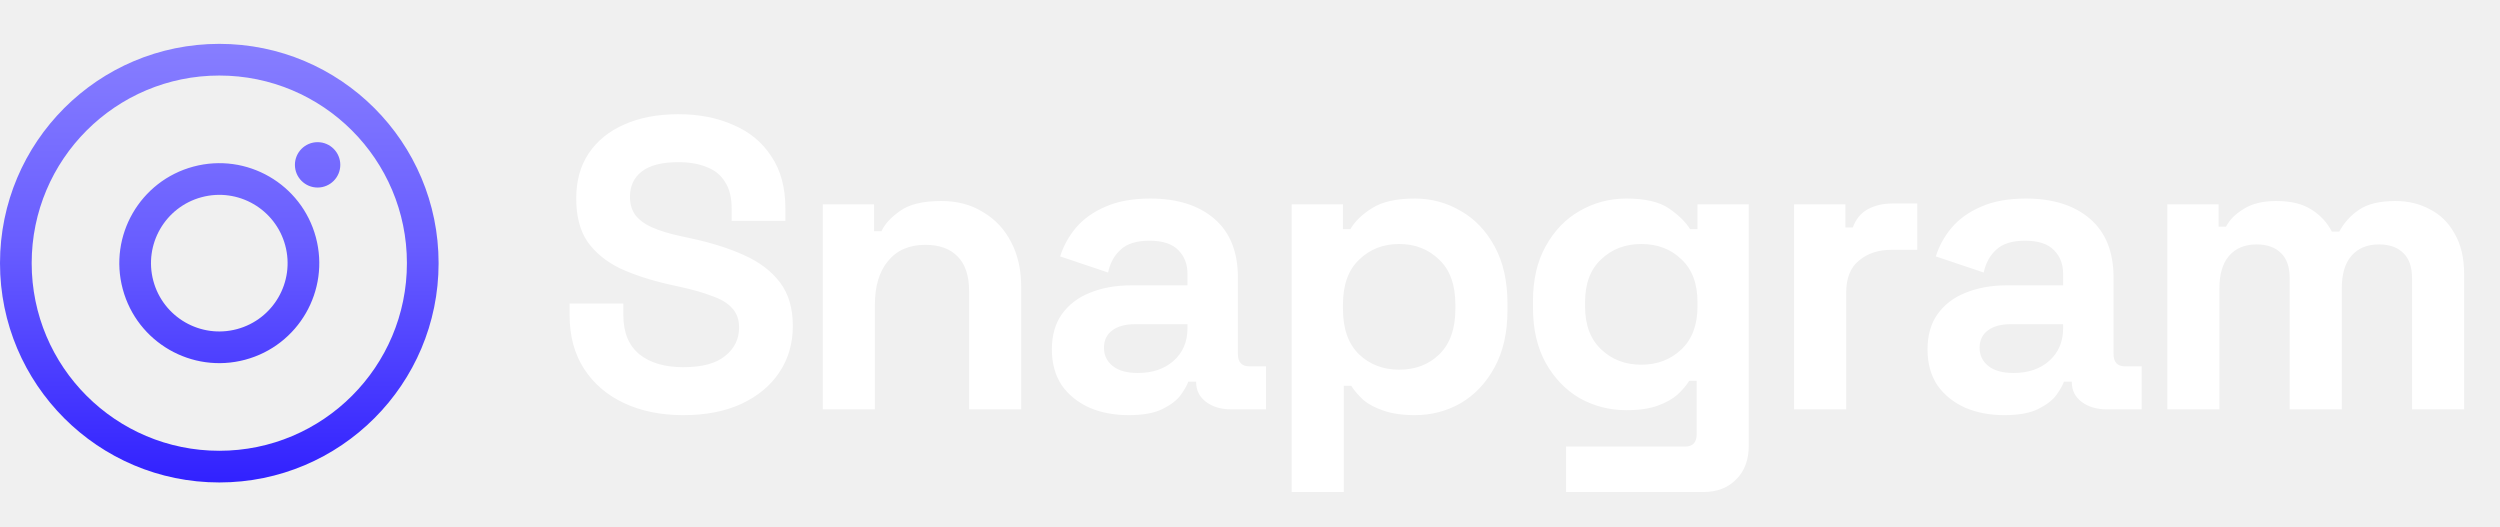
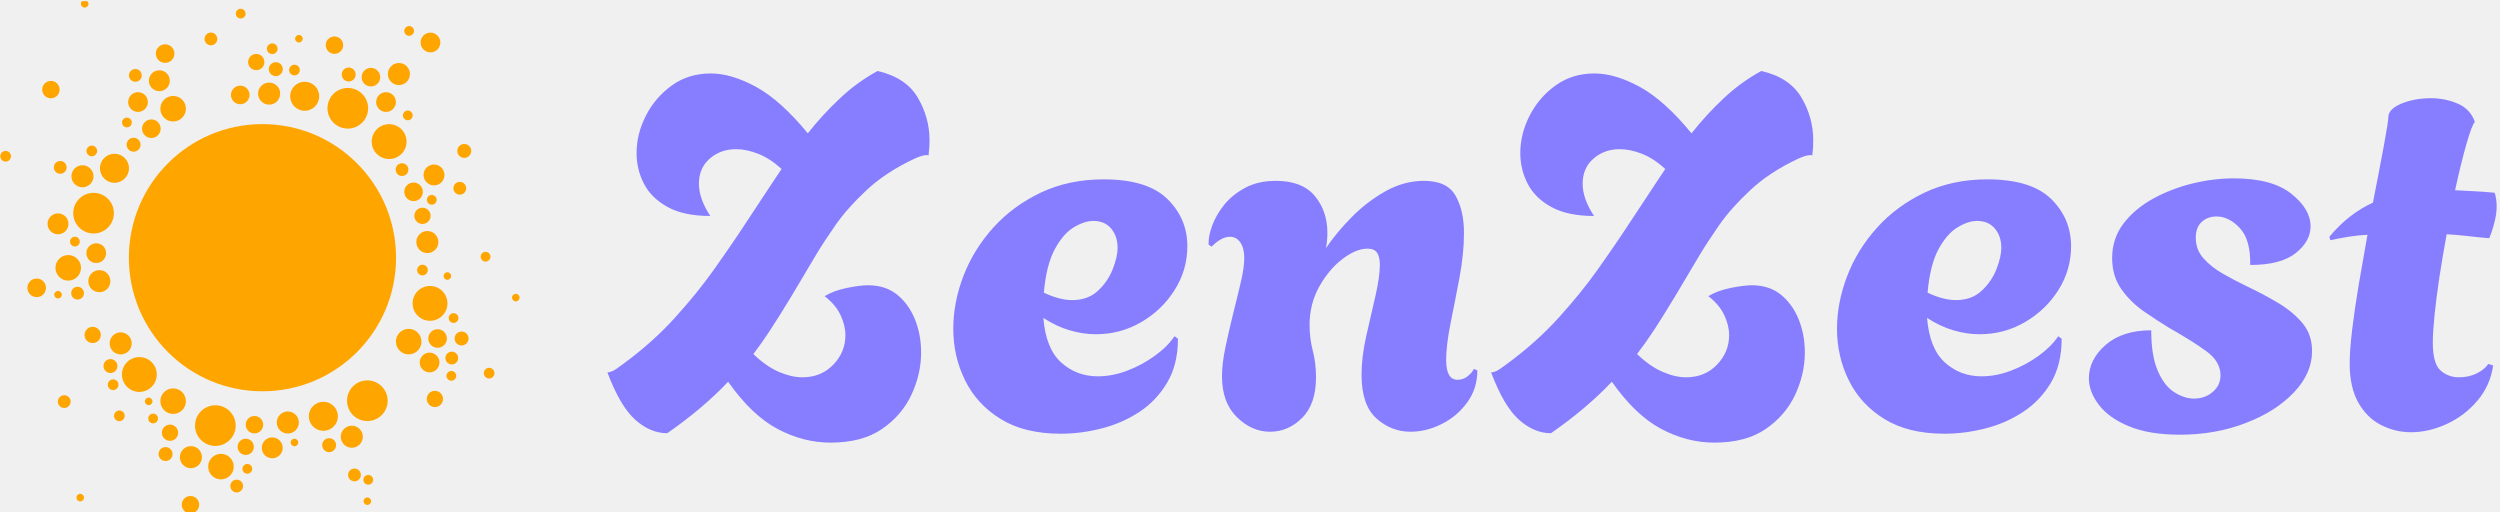
- <svg xmlns="http://www.w3.org/2000/svg" width="171" height="36" viewBox="0 0 171 36" fill="none">
-   <path fill-rule="evenodd" clip-rule="evenodd" d="M27.833 18C27.833 25.088 22.088 30.833 15 30.833C7.912 30.833 2.167 25.088 2.167 18C2.167 10.912 7.912 5.167 15 5.167C22.088 5.167 27.833 10.912 27.833 18ZM30 18C30 26.284 23.284 33 15 33C6.716 33 0 26.284 0 18C0 9.716 6.716 3 15 3C23.284 3 30 9.716 30 18ZM23.276 11.276C23.276 12.133 22.581 12.828 21.724 12.828C20.867 12.828 20.172 12.133 20.172 11.276C20.172 10.419 20.867 9.724 21.724 9.724C22.581 9.724 23.276 10.419 23.276 11.276ZM10.488 19.209C11.156 21.701 13.717 23.18 16.209 22.512C18.701 21.844 20.18 19.283 19.512 16.791C18.844 14.299 16.283 12.82 13.791 13.488C11.299 14.156 9.82 16.717 10.488 19.209ZM8.395 19.77C9.372 23.418 13.122 25.582 16.77 24.605C20.417 23.627 22.582 19.878 21.605 16.23C20.627 12.582 16.878 10.418 13.23 11.395C9.582 12.373 7.418 16.122 8.395 19.77Z" fill="url(#paint0_linear_120_1360)" />
-   <path d="M46.737 28.396C45.21 28.396 43.862 28.122 42.694 27.576C41.525 27.029 40.611 26.247 39.951 25.229C39.291 24.211 38.961 22.986 38.961 21.553V20.762H42.637V21.553C42.637 22.741 43.005 23.636 43.74 24.239C44.475 24.824 45.474 25.116 46.737 25.116C48.019 25.116 48.971 24.861 49.593 24.352C50.234 23.844 50.554 23.193 50.554 22.402C50.554 21.855 50.394 21.412 50.073 21.073C49.772 20.733 49.319 20.46 48.716 20.253C48.132 20.026 47.416 19.819 46.567 19.631L45.917 19.489C44.56 19.188 43.391 18.811 42.411 18.358C41.45 17.887 40.705 17.274 40.177 16.52C39.668 15.766 39.414 14.786 39.414 13.58C39.414 12.373 39.697 11.346 40.262 10.498C40.846 9.631 41.657 8.971 42.694 8.519C43.749 8.047 44.984 7.812 46.398 7.812C47.811 7.812 49.065 8.057 50.158 8.547C51.27 9.018 52.137 9.734 52.76 10.696C53.4 11.638 53.721 12.826 53.721 14.258V15.107H50.045V14.258C50.045 13.504 49.894 12.901 49.593 12.449C49.31 11.978 48.895 11.638 48.349 11.431C47.802 11.205 47.152 11.092 46.398 11.092C45.267 11.092 44.428 11.308 43.881 11.742C43.353 12.157 43.09 12.732 43.09 13.467C43.09 13.957 43.212 14.371 43.457 14.711C43.721 15.05 44.107 15.333 44.616 15.559C45.125 15.785 45.776 15.983 46.567 16.153L47.218 16.294C48.631 16.596 49.857 16.982 50.893 17.453C51.949 17.925 52.769 18.547 53.353 19.32C53.938 20.093 54.23 21.082 54.23 22.288C54.23 23.495 53.919 24.56 53.297 25.483C52.694 26.388 51.826 27.105 50.695 27.632C49.583 28.141 48.264 28.396 46.737 28.396ZM56.278 28V13.976H59.784V15.813H60.293C60.519 15.323 60.944 14.862 61.566 14.428C62.188 13.976 63.13 13.749 64.393 13.749C65.486 13.749 66.438 14.004 67.249 14.513C68.078 15.003 68.719 15.691 69.171 16.577C69.624 17.444 69.85 18.462 69.85 19.631V28H66.287V19.913C66.287 18.858 66.024 18.066 65.496 17.538C64.987 17.011 64.252 16.747 63.29 16.747C62.197 16.747 61.349 17.114 60.746 17.849C60.142 18.566 59.841 19.574 59.841 20.875V28H56.278ZM77.208 28.396C76.209 28.396 75.313 28.226 74.521 27.887C73.73 27.529 73.098 27.02 72.627 26.36C72.175 25.681 71.948 24.861 71.948 23.9C71.948 22.939 72.175 22.138 72.627 21.497C73.098 20.837 73.739 20.347 74.55 20.026C75.379 19.687 76.322 19.517 77.377 19.517H81.223V18.726C81.223 18.066 81.015 17.529 80.601 17.114C80.186 16.681 79.526 16.464 78.621 16.464C77.735 16.464 77.076 16.671 76.642 17.086C76.209 17.482 75.926 18 75.794 18.641L72.514 17.538C72.74 16.822 73.098 16.172 73.588 15.587C74.097 14.984 74.766 14.503 75.596 14.145C76.444 13.768 77.472 13.58 78.678 13.58C80.525 13.58 81.986 14.042 83.061 14.965C84.135 15.889 84.672 17.227 84.672 18.98V24.211C84.672 24.777 84.936 25.059 85.464 25.059H86.595V28H84.22C83.522 28 82.947 27.83 82.495 27.491C82.043 27.152 81.816 26.699 81.816 26.134V26.106H81.279C81.204 26.332 81.034 26.633 80.77 27.01C80.506 27.369 80.092 27.689 79.526 27.972C78.961 28.255 78.188 28.396 77.208 28.396ZM77.83 25.512C78.829 25.512 79.639 25.238 80.261 24.692C80.902 24.126 81.223 23.382 81.223 22.458V22.175H77.632C76.972 22.175 76.454 22.317 76.077 22.599C75.7 22.882 75.511 23.278 75.511 23.787C75.511 24.296 75.709 24.711 76.105 25.031C76.501 25.352 77.076 25.512 77.83 25.512ZM88.351 33.655V13.976H91.858V15.672H92.366C92.687 15.126 93.186 14.645 93.865 14.23C94.544 13.797 95.514 13.58 96.777 13.58C97.908 13.58 98.954 13.863 99.916 14.428C100.877 14.975 101.65 15.785 102.234 16.86C102.819 17.934 103.111 19.235 103.111 20.762V21.214C103.111 22.741 102.819 24.041 102.234 25.116C101.65 26.19 100.877 27.01 99.916 27.576C98.954 28.122 97.908 28.396 96.777 28.396C95.929 28.396 95.213 28.292 94.628 28.085C94.063 27.896 93.601 27.651 93.243 27.35C92.904 27.029 92.63 26.709 92.423 26.388H91.914V33.655H88.351ZM95.703 25.286C96.815 25.286 97.729 24.937 98.445 24.239C99.181 23.523 99.548 22.486 99.548 21.129V20.846C99.548 19.489 99.181 18.462 98.445 17.765C97.71 17.048 96.796 16.69 95.703 16.69C94.61 16.69 93.695 17.048 92.96 17.765C92.225 18.462 91.858 19.489 91.858 20.846V21.129C91.858 22.486 92.225 23.523 92.96 24.239C93.695 24.937 94.61 25.286 95.703 25.286ZM104.855 21.044V20.592C104.855 19.122 105.148 17.868 105.732 16.831C106.316 15.776 107.089 14.975 108.05 14.428C109.031 13.863 110.096 13.58 111.245 13.58C112.527 13.58 113.498 13.806 114.158 14.258C114.818 14.711 115.298 15.182 115.6 15.672H116.109V13.976H119.615V30.488C119.615 31.45 119.332 32.213 118.767 32.779C118.201 33.363 117.447 33.655 116.505 33.655H107.117V30.545H115.26C115.788 30.545 116.052 30.262 116.052 29.697V26.049H115.543C115.355 26.351 115.091 26.662 114.752 26.982C114.412 27.284 113.96 27.538 113.394 27.745C112.829 27.953 112.113 28.056 111.245 28.056C110.096 28.056 109.031 27.783 108.05 27.237C107.089 26.671 106.316 25.87 105.732 24.833C105.148 23.778 104.855 22.515 104.855 21.044ZM112.263 24.946C113.357 24.946 114.271 24.598 115.006 23.9C115.741 23.203 116.109 22.223 116.109 20.96V20.677C116.109 19.395 115.741 18.415 115.006 17.736C114.29 17.039 113.376 16.69 112.263 16.69C111.17 16.69 110.256 17.039 109.521 17.736C108.786 18.415 108.418 19.395 108.418 20.677V20.96C108.418 22.223 108.786 23.203 109.521 23.9C110.256 24.598 111.17 24.946 112.263 24.946ZM122.716 28V13.976H126.223V15.559H126.731C126.939 14.993 127.278 14.579 127.749 14.315C128.239 14.051 128.805 13.919 129.446 13.919H131.142V17.086H129.389C128.485 17.086 127.74 17.331 127.156 17.821C126.571 18.292 126.279 19.027 126.279 20.026V28H122.716ZM137.102 28.396C136.103 28.396 135.207 28.226 134.416 27.887C133.624 27.529 132.992 27.02 132.521 26.36C132.069 25.681 131.843 24.861 131.843 23.9C131.843 22.939 132.069 22.138 132.521 21.497C132.992 20.837 133.633 20.347 134.444 20.026C135.273 19.687 136.216 19.517 137.271 19.517H141.117V18.726C141.117 18.066 140.909 17.529 140.495 17.114C140.08 16.681 139.42 16.464 138.515 16.464C137.63 16.464 136.97 16.671 136.536 17.086C136.103 17.482 135.82 18 135.688 18.641L132.408 17.538C132.634 16.822 132.992 16.172 133.483 15.587C133.992 14.984 134.661 14.503 135.49 14.145C136.338 13.768 137.366 13.58 138.572 13.58C140.419 13.58 141.88 14.042 142.955 14.965C144.029 15.889 144.566 17.227 144.566 18.98V24.211C144.566 24.777 144.83 25.059 145.358 25.059H146.489V28H144.114C143.416 28 142.842 27.83 142.389 27.491C141.937 27.152 141.711 26.699 141.711 26.134V26.106H141.173C141.098 26.332 140.928 26.633 140.664 27.01C140.4 27.369 139.986 27.689 139.42 27.972C138.855 28.255 138.082 28.396 137.102 28.396ZM137.724 25.512C138.723 25.512 139.533 25.238 140.155 24.692C140.796 24.126 141.117 23.382 141.117 22.458V22.175H137.526C136.866 22.175 136.348 22.317 135.971 22.599C135.594 22.882 135.405 23.278 135.405 23.787C135.405 24.296 135.603 24.711 135.999 25.031C136.395 25.352 136.97 25.512 137.724 25.512ZM148.246 28V13.976H151.752V15.502H152.261C152.506 15.031 152.911 14.626 153.476 14.287C154.042 13.928 154.787 13.749 155.71 13.749C156.709 13.749 157.51 13.947 158.114 14.343C158.717 14.72 159.179 15.22 159.499 15.842H160.008C160.328 15.239 160.781 14.739 161.365 14.343C161.949 13.947 162.779 13.749 163.853 13.749C164.72 13.749 165.503 13.938 166.2 14.315C166.916 14.673 167.482 15.229 167.897 15.983C168.33 16.718 168.547 17.651 168.547 18.782V28H164.984V19.037C164.984 18.264 164.786 17.689 164.391 17.312C163.995 16.916 163.439 16.718 162.722 16.718C161.912 16.718 161.28 16.982 160.828 17.51C160.394 18.019 160.178 18.754 160.178 19.715V28H156.615V19.037C156.615 18.264 156.417 17.689 156.021 17.312C155.625 16.916 155.069 16.718 154.353 16.718C153.542 16.718 152.911 16.982 152.459 17.51C152.025 18.019 151.808 18.754 151.808 19.715V28H148.246Z" fill="white" />
-   <defs>
-     <linearGradient id="paint0_linear_120_1360" x1="15" y1="3" x2="15" y2="33" gradientUnits="userSpaceOnUse">
-       <stop stop-color="#877EFF" />
-       <stop offset="0.461" stop-color="#685DFF" />
-       <stop offset="1" stop-color="#3121FF" />
-     </linearGradient>
-   </defs>
+ <svg xmlns="http://www.w3.org/2000/svg" version="1.1" width="2000" height="409" viewBox="0 0 2000 409">
+   <g transform="matrix(1,0,0,1,-1.207473,0.9429686)">
+     <svg viewBox="0 0 396 81" data-background-color="#ffffff" preserveAspectRatio="xMidYMid meet" height="409" width="2000">
+       <g id="tight-bounds" transform="matrix(1,0,0,1,0.2409203,-0.1867493)">
+         <svg viewBox="0 0 395.52 81.373" height="81.373" width="395.52">
+           <g>
+             <svg viewBox="0 0 522.596 107.518" height="81.373" width="395.52">
+               <g transform="matrix(1,0,0,1,127.0759,14.85956)">
+                 <svg viewBox="0 0 395.52 77.799" height="77.799" width="395.52">
+                   <g id="textblocktransform">
+                     <svg viewBox="0 0 395.52 77.799" height="77.799" width="395.52" id="textblock">
+                       <g>
+                         <svg viewBox="0 0 395.52 77.799" height="77.799" width="395.52">
+                           <g transform="matrix(1,0,0,1,0,0)">
+                             <svg width="395.52" viewBox="0.25 -36.3 190.89 37.55" height="77.799" data-palette-color="#877eff">
+                               <path d="M22.8 1.25L22.8 1.25Q20.05 1.25 17.45-0.13 14.85-1.5 12.45-4.9L12.45-4.9Q9.9-2.2 6.3 0.3L6.3 0.3Q4.6 0.3 3.08-1.05 1.55-2.4 0.25-5.85L0.25-5.85Q0.5-5.85 0.78-5.98 1.05-6.1 1.85-6.7L1.85-6.7Q4.85-8.9 7.13-11.43 9.4-13.95 10.98-16.18 12.55-18.4 13.45-19.75L13.45-19.75Q14.85-21.85 15.65-23.08 16.45-24.3 16.95-25.05 17.45-25.8 17.85-26.4L17.85-26.4Q16.7-27.45 15.5-27.93 14.3-28.4 13.25-28.4L13.25-28.4Q11.7-28.4 10.6-27.45 9.5-26.5 9.5-24.9L9.5-24.9Q9.5-23.4 10.65-21.65L10.65-21.65Q8-21.65 6.35-22.55 4.7-23.45 3.95-24.9 3.2-26.35 3.2-28L3.2-28Q3.2-29.95 4.15-31.8 5.1-33.65 6.78-34.85 8.45-36.05 10.7-36.05L10.7-36.05Q12.8-36.05 15.3-34.68 17.8-33.3 20.5-30L20.5-30Q22-31.9 23.73-33.52 25.45-35.15 27.55-36.3L27.55-36.3Q30.4-35.65 31.6-33.63 32.8-31.6 32.8-29.3L32.8-29.3Q32.8-28.9 32.77-28.53 32.75-28.15 32.7-27.75L32.7-27.75Q32.65-27.8 32.58-27.8 32.5-27.8 32.5-27.8L32.5-27.8Q32.05-27.8 31.2-27.4L31.2-27.4Q28.35-26.05 26.43-24.25 24.5-22.45 23.3-20.73 22.1-19 21.35-17.75L21.35-17.75Q19.85-15.2 18.78-13.43 17.7-11.65 16.82-10.3 15.95-8.95 15-7.7L15-7.7Q16.3-6.45 17.57-5.9 18.85-5.35 19.95-5.35L19.95-5.35Q21.85-5.35 23.08-6.63 24.3-7.9 24.3-9.6L24.3-9.6Q24.3-10.6 23.8-11.65 23.3-12.7 22.2-13.55L22.2-13.55Q23.1-14.1 24.45-14.38 25.8-14.65 26.6-14.65L26.6-14.65Q28.35-14.65 29.53-13.7 30.7-12.75 31.33-11.2 31.95-9.65 31.95-7.85L31.95-7.85Q31.95-5.7 30.98-3.6 30-1.5 28-0.13 26 1.25 22.8 1.25ZM46.05 0.35L46.05 0.35Q42.4 0.35 40-1.13 37.6-2.6 36.4-5.03 35.2-7.45 35.2-10.25L35.2-10.25Q35.2-12.9 36.22-15.58 37.25-18.25 39.22-20.45 41.2-22.65 44.02-24 46.85-25.35 50.4-25.35L50.4-25.35Q54.8-25.35 56.82-23.38 58.85-21.4 58.85-18.6L58.85-18.6Q58.85-16.2 57.57-14.18 56.3-12.15 54.2-10.93 52.1-9.7 49.6-9.7L49.6-9.7Q48.3-9.7 46.95-10.1 45.6-10.5 44.3-11.35L44.3-11.35Q44.55-8.25 46.1-6.85 47.65-5.45 49.8-5.45L49.8-5.45Q51.3-5.45 52.8-6.03 54.3-6.6 55.57-7.53 56.85-8.45 57.55-9.5L57.55-9.5 57.9-9.25Q57.9-6.65 56.82-4.83 55.75-3 54-1.85 52.25-0.7 50.17-0.18 48.1 0.35 46.05 0.35ZM47.2-13.15L47.2-13.15Q48.8-13.15 49.8-14.08 50.8-15 51.3-16.25 51.8-17.5 51.8-18.45L51.8-18.45Q51.8-19.6 51.15-20.38 50.5-21.15 49.35-21.15L49.35-21.15Q48.45-21.15 47.37-20.5 46.3-19.85 45.45-18.28 44.6-16.7 44.35-13.9L44.35-13.9Q45.95-13.15 47.2-13.15ZM67.2 0.15L67.2 0.15Q65.35 0.15 63.85-1.33 62.35-2.8 62.35-5.45L62.35-5.45Q62.35-6.75 62.7-8.4 63.05-10.05 63.47-11.75 63.9-13.45 64.25-14.95 64.6-16.45 64.6-17.4L64.6-17.4Q64.6-18.4 64.2-18.98 63.8-19.55 63.15-19.55L63.15-19.55Q62.3-19.55 61.3-18.55L61.3-18.55 61-18.75Q60.95-19.55 61.35-20.65 61.75-21.75 62.57-22.78 63.4-23.8 64.7-24.5 66-25.2 67.8-25.2L67.8-25.2Q70.45-25.2 71.72-23.68 73-22.15 73-19.95L73-19.95Q73-19.15 72.85-18.4L72.85-18.4Q73.9-19.95 75.45-21.53 77-23.1 78.87-24.15 80.75-25.2 82.75-25.2L82.75-25.2Q85.1-25.2 85.95-23.7 86.8-22.2 86.8-19.95L86.8-19.95Q86.8-17.85 86.35-15.45 85.9-13.05 85.45-10.83 85-8.6 85-7.1L85-7.1Q85-5.1 86.15-5.1L86.15-5.1Q86.75-5.1 87.2-5.48 87.65-5.85 87.8-6.2L87.8-6.2 88.15-6.05Q88.15-4.2 87.12-2.8 86.1-1.4 84.55-0.63 83 0.15 81.4 0.15L81.4 0.15Q79.45 0.15 77.95-1.2 76.45-2.55 76.45-5.6L76.45-5.6Q76.45-7.4 76.92-9.5 77.4-11.6 77.85-13.55 78.3-15.5 78.3-16.75L78.3-16.75Q78.3-17.5 78.02-17.93 77.75-18.35 77.05-18.35L77.05-18.35Q75.9-18.35 74.52-17.3 73.15-16.25 72.17-14.5 71.2-12.75 71.2-10.65L71.2-10.65Q71.2-9.3 71.52-8.05 71.85-6.8 71.85-5.35L71.85-5.35Q71.85-2.65 70.45-1.25 69.05 0.15 67.2 0.15ZM112.09 1.25L112.09 1.25Q109.34 1.25 106.74-0.13 104.14-1.5 101.74-4.9L101.74-4.9Q99.19-2.2 95.59 0.3L95.59 0.3Q93.89 0.3 92.37-1.05 90.84-2.4 89.54-5.85L89.54-5.85Q89.79-5.85 90.07-5.98 90.34-6.1 91.14-6.7L91.14-6.7Q94.14-8.9 96.42-11.43 98.69-13.95 100.27-16.18 101.84-18.4 102.74-19.75L102.74-19.75Q104.14-21.85 104.94-23.08 105.74-24.3 106.24-25.05 106.74-25.8 107.14-26.4L107.14-26.4Q105.99-27.45 104.79-27.93 103.59-28.4 102.54-28.4L102.54-28.4Q100.99-28.4 99.89-27.45 98.79-26.5 98.79-24.9L98.79-24.9Q98.79-23.4 99.94-21.65L99.94-21.65Q97.29-21.65 95.64-22.55 93.99-23.45 93.24-24.9 92.49-26.35 92.49-28L92.49-28Q92.49-29.95 93.44-31.8 94.39-33.65 96.07-34.85 97.74-36.05 99.99-36.05L99.99-36.05Q102.09-36.05 104.59-34.68 107.09-33.3 109.79-30L109.79-30Q111.29-31.9 113.02-33.52 114.74-35.15 116.84-36.3L116.84-36.3Q119.69-35.65 120.89-33.63 122.09-31.6 122.09-29.3L122.09-29.3Q122.09-28.9 122.07-28.53 122.04-28.15 121.99-27.75L121.99-27.75Q121.94-27.8 121.87-27.8 121.79-27.8 121.79-27.8L121.79-27.8Q121.34-27.8 120.49-27.4L120.49-27.4Q117.64-26.05 115.72-24.25 113.79-22.45 112.59-20.73 111.39-19 110.64-17.75L110.64-17.75Q109.14-15.2 108.07-13.43 106.99-11.65 106.12-10.3 105.24-8.95 104.29-7.7L104.29-7.7Q105.59-6.45 106.87-5.9 108.14-5.35 109.24-5.35L109.24-5.35Q111.14-5.35 112.37-6.63 113.59-7.9 113.59-9.6L113.59-9.6Q113.59-10.6 113.09-11.65 112.59-12.7 111.49-13.55L111.49-13.55Q112.39-14.1 113.74-14.38 115.09-14.65 115.89-14.65L115.89-14.65Q117.64-14.65 118.82-13.7 119.99-12.75 120.62-11.2 121.24-9.65 121.24-7.85L121.24-7.85Q121.24-5.7 120.27-3.6 119.29-1.5 117.29-0.13 115.29 1.25 112.09 1.25ZM135.34 0.35L135.34 0.35Q131.69 0.35 129.29-1.13 126.89-2.6 125.69-5.03 124.49-7.45 124.49-10.25L124.49-10.25Q124.49-12.9 125.52-15.58 126.54-18.25 128.52-20.45 130.49-22.65 133.32-24 136.14-25.35 139.69-25.35L139.69-25.35Q144.09-25.35 146.12-23.38 148.14-21.4 148.14-18.6L148.14-18.6Q148.14-16.2 146.87-14.18 145.59-12.15 143.49-10.93 141.39-9.7 138.89-9.7L138.89-9.7Q137.59-9.7 136.24-10.1 134.89-10.5 133.59-11.35L133.59-11.35Q133.84-8.25 135.39-6.85 136.94-5.45 139.09-5.45L139.09-5.45Q140.59-5.45 142.09-6.03 143.59-6.6 144.87-7.53 146.14-8.45 146.84-9.5L146.84-9.5 147.19-9.25Q147.19-6.65 146.12-4.83 145.04-3 143.29-1.85 141.54-0.7 139.47-0.18 137.39 0.35 135.34 0.35ZM136.49-13.15L136.49-13.15Q138.09-13.15 139.09-14.08 140.09-15 140.59-16.25 141.09-17.5 141.09-18.45L141.09-18.45Q141.09-19.6 140.44-20.38 139.79-21.15 138.64-21.15L138.64-21.15Q137.74-21.15 136.67-20.5 135.59-19.85 134.74-18.28 133.89-16.7 133.64-13.9L133.64-13.9Q135.24-13.15 136.49-13.15ZM159.14 0.45L159.14 0.45Q156.04 0.45 153.99-0.4 151.94-1.25 150.94-2.58 149.94-3.9 149.94-5.25L149.94-5.25Q149.94-7.15 151.64-8.63 153.34-10.1 156.24-10.1L156.24-10.1Q156.24-7.55 156.89-6.03 157.54-4.5 158.56-3.85 159.59-3.2 160.54-3.2L160.54-3.2Q161.69-3.2 162.46-3.88 163.24-4.55 163.24-5.55L163.24-5.55Q163.24-6.95 161.79-8 160.34-9.05 158.04-10.35L158.04-10.35Q156.89-11.05 155.54-11.98 154.19-12.9 153.24-14.23 152.29-15.55 152.29-17.4L152.29-17.4Q152.29-19.35 153.41-20.85 154.54-22.35 156.39-23.38 158.24-24.4 160.39-24.93 162.54-25.45 164.59-25.45L164.59-25.45Q168.44-25.45 170.39-23.9 172.34-22.35 172.34-20.6L172.34-20.6Q172.34-19.1 170.84-17.9 169.34-16.7 166.24-16.7L166.24-16.7Q166.29-19.25 165.19-20.43 164.09-21.6 162.84-21.6L162.84-21.6Q161.94-21.6 161.34-21.05 160.74-20.5 160.74-19.45L160.74-19.45Q160.74-18.25 161.51-17.38 162.29-16.5 163.46-15.83 164.64-15.15 165.89-14.55L165.89-14.55Q167.59-13.75 169.09-12.85 170.59-11.95 171.54-10.8 172.49-9.65 172.49-8L172.49-8Q172.49-5.75 170.66-3.83 168.84-1.9 165.79-0.73 162.74 0.45 159.14 0.45ZM182.49 0.2L182.49 0.2Q180.89 0.2 179.46-0.53 178.04-1.25 177.16-2.8 176.29-4.35 176.29-6.75L176.29-6.75Q176.29-8.05 176.54-10.15 176.79-12.25 177.21-14.75 177.64-17.25 178.09-19.75L178.09-19.75Q177.09-19.7 176.16-19.55 175.24-19.4 174.34-19.2L174.34-19.2 174.24-19.55Q175.24-20.75 176.34-21.6 177.44-22.45 178.64-23L178.64-23Q179.29-26.3 179.74-28.73 180.19-31.15 180.19-31.6L180.19-31.6Q180.19-32.45 181.51-33 182.84-33.55 184.49-33.55L184.49-33.55Q185.94-33.55 187.21-33 188.49-32.45 188.94-31.15L188.94-31.15Q188.64-30.85 188.09-28.93 187.54-27 186.94-24.25L186.94-24.25Q187.89-24.2 188.89-24.15 189.89-24.1 190.94-24L190.94-24Q191.04-23.7 191.09-23.35 191.14-23 191.14-22.6L191.14-22.6Q191.14-21.85 190.91-20.98 190.69-20.1 190.39-19.4L190.39-19.4Q189.19-19.5 188.14-19.63 187.09-19.75 186.09-19.8L186.09-19.8Q185.69-17.65 185.36-15.5 185.04-13.35 184.86-11.6 184.69-9.85 184.69-8.85L184.69-8.85Q184.69-6.75 185.46-6.05 186.24-5.35 187.34-5.35L187.34-5.35Q188.34-5.35 189.14-5.75 189.94-6.15 190.29-6.7L190.29-6.7 190.79-6.55Q190.49-4.5 189.19-2.98 187.89-1.45 186.09-0.63 184.29 0.2 182.49 0.2Z" opacity="1" transform="matrix(1,0,0,1,0,0)" fill="#877eff" class="wordmark-text-0" data-fill-palette-color="primary" id="text-0" />
+                             </svg>
+                           </g>
+                         </svg>
+                       </g>
+                     </svg>
+                   </g>
+                 </svg>
+               </g>
+               <g>
+                 <svg viewBox="0 0 108.709 107.518" height="107.518" width="108.709">
+                   <g>
+                     <svg version="1.1" x="0" y="0" viewBox="5.393 5.643 89.404 88.424" enable-background="new 0 0 100 100" xml:space="preserve" height="107.518" width="108.709" class="icon-icon-0" data-fill-palette-color="accent" id="icon-0">
+                       <circle cx="35.148" cy="24.359" r="2.2" fill="#ffa500" data-fill-palette-color="accent" />
+                       <circle cx="35.148" cy="74.709" r="2.2" fill="#ffa500" data-fill-palette-color="accent" />
+                       <circle cx="26.119" cy="64.762" r="1.9" fill="#ffa500" data-fill-palette-color="accent" />
+                       <circle cx="74.02" cy="18.391" r="1.9" fill="#ffa500" data-fill-palette-color="accent" />
+                       <circle cx="65.908" cy="80.83" r="1.9" fill="#ffa500" data-fill-palette-color="accent" />
+                       <circle cx="38.209" cy="84.35" r="1.9" fill="#ffa500" data-fill-palette-color="accent" />
+                       <circle cx="19.538" cy="35.991" r="1.9" fill="#ffa500" data-fill-palette-color="accent" />
+                       <circle cx="22.445" cy="54.049" r="1.9" fill="#ffa500" data-fill-palette-color="accent" />
+                       <circle cx="78.917" cy="47.315" r="1.9" fill="#ffa500" data-fill-palette-color="accent" />
+                       <circle cx="54.89" cy="78.381" r="1.9" fill="#ffa500" data-fill-palette-color="accent" />
+                       <circle cx="51.676" cy="21.758" r="1.9" fill="#ffa500" data-fill-palette-color="accent" />
+                       <circle cx="17.089" cy="51.753" r="2.2" fill="#ffa500" data-fill-palette-color="accent" />
+                       <circle cx="75.703" cy="64.455" r="2.2" fill="#ffa500" data-fill-palette-color="accent" />
+                       <circle cx="29.103" cy="23.211" r="1.7" fill="#ffa500" data-fill-palette-color="accent" />
+                       <circle cx="78.075" cy="42.8" r="1.4" fill="#ffa500" data-fill-palette-color="accent" />
+                       <circle cx="80.217" cy="74.326" r="1.4" fill="#ffa500" data-fill-palette-color="accent" />
+                       <circle cx="34.612" cy="80.142" r="1.4" fill="#ffa500" data-fill-palette-color="accent" />
+                       <circle cx="21.298" cy="63.308" r="1.4" fill="#ffa500" data-fill-palette-color="accent" />
+                       <circle cx="49.457" cy="16.325" r="1.4" fill="#ffa500" data-fill-palette-color="accent" />
+                       <circle cx="71.801" cy="23.211" r="1.7" fill="#ffa500" data-fill-palette-color="accent" />
+                       <circle cx="21.91" cy="49.228" r="1.7" fill="#ffa500" data-fill-palette-color="accent" />
+                       <circle cx="42.417" cy="78.917" r="3.5" fill="#ffa500" data-fill-palette-color="accent" />
+                       <circle cx="65.22" cy="24.283" r="3.5" fill="#ffa500" data-fill-palette-color="accent" />
+                       <circle cx="24.359" cy="68.664" r="1.2" fill="#ffa500" data-fill-palette-color="accent" />
+                       <circle cx="62.006" cy="82.284" r="1.2" fill="#ffa500" data-fill-palette-color="accent" />
+                       <circle cx="84.809" cy="63.919" r="1.2" fill="#ffa500" data-fill-palette-color="accent" />
+                       <circle cx="85.268" cy="31.628" r="1.2" fill="#ffa500" data-fill-palette-color="accent" />
+                       <circle cx="65.373" cy="18.467" r="1.2" fill="#ffa500" data-fill-palette-color="accent" />
+                       <circle cx="52.824" cy="17.549" r="1.2" fill="#ffa500" data-fill-palette-color="accent" />
+                       <circle cx="28.338" cy="30.557" r="1.2" fill="#ffa500" data-fill-palette-color="accent" />
+                       <circle cx="33.846" cy="83.814" r="1.2" fill="#ffa500" data-fill-palette-color="accent" />
+                       <circle cx="6.311" cy="32.547" r="0.92" fill="#ffa500" data-fill-palette-color="accent" />
+                       <circle cx="94.144" cy="56.88" r="0.65" fill="#ffa500" data-fill-palette-color="accent" />
+                       <circle cx="19.921" cy="6.296" r="0.65" fill="#ffa500" data-fill-palette-color="accent" />
+                       <circle cx="19.156" cy="91.313" r="0.65" fill="#ffa500" data-fill-palette-color="accent" />
+                       <circle cx="56.037" cy="81.825" r="0.65" fill="#ffa500" data-fill-palette-color="accent" />
+                       <circle cx="82.36" cy="53.166" r="0.65" fill="#ffa500" data-fill-palette-color="accent" />
+                       <circle cx="56.803" cy="12.305" r="0.65" fill="#ffa500" data-fill-palette-color="accent" />
+                       <circle cx="15.33" cy="56.38" r="0.65" fill="#ffa500" data-fill-palette-color="accent" />
+                       <circle cx="30.94" cy="74.744" r="0.65" fill="#ffa500" data-fill-palette-color="accent" />
+                       <circle cx="68.587" cy="91.926" r="0.65" fill="#ffa500" data-fill-palette-color="accent" />
+                       <circle cx="52.211" cy="14.03" r="0.92" fill="#ffa500" data-fill-palette-color="accent" />
+                       <circle cx="89.553" cy="69.888" r="0.92" fill="#ffa500" data-fill-palette-color="accent" />
+                       <circle cx="24.818" cy="71.878" r="0.92" fill="#ffa500" data-fill-palette-color="accent" />
+                       <circle cx="21.145" cy="31.628" r="0.92" fill="#ffa500" data-fill-palette-color="accent" />
+                       <circle cx="56.037" cy="17.702" r="0.92" fill="#ffa500" data-fill-palette-color="accent" />
+                       <circle cx="78.075" cy="52.136" r="0.92" fill="#ffa500" data-fill-palette-color="accent" />
+                       <circle cx="25.889" cy="77.233" r="0.92" fill="#ffa500" data-fill-palette-color="accent" />
+                       <circle cx="72.336" cy="30.021" r="3.0" fill="#ffa500" data-fill-palette-color="accent" />
+                       <circle cx="33.77" cy="14.871" r="1.6" fill="#ffa500" data-fill-palette-color="accent" />
+                       <circle cx="15.712" cy="34.459" r="1.1" fill="#ffa500" data-fill-palette-color="accent" />
+                       <circle cx="66.368" cy="87.411" r="1.1" fill="#ffa500" data-fill-palette-color="accent" />
+                       <circle cx="31.399" cy="27.803" r="1.6" fill="#ffa500" data-fill-palette-color="accent" />
+                       <circle cx="80.677" cy="63.919" r="1.6" fill="#ffa500" data-fill-palette-color="accent" />
+                       <circle cx="11.657" cy="55.196" r="1.6" fill="#ffa500" data-fill-palette-color="accent" />
+                       <circle cx="84.503" cy="38.056" r="1.1" fill="#ffa500" data-fill-palette-color="accent" />
+                       <circle cx="74.555" cy="34.842" r="1.1" fill="#ffa500" data-fill-palette-color="accent" />
+                       <circle cx="83.125" cy="67.286" r="1.1" fill="#ffa500" data-fill-palette-color="accent" />
+                       <circle cx="46.09" cy="89.323" r="1.1" fill="#ffa500" data-fill-palette-color="accent" />
+                       <circle cx="18.696" cy="56.114" r="1.1" fill="#ffa500" data-fill-palette-color="accent" />
+                       <circle cx="28.644" cy="18.62" r="1.1" fill="#ffa500" data-fill-palette-color="accent" />
+                       <circle cx="41.652" cy="12.346" r="1.1" fill="#ffa500" data-fill-palette-color="accent" />
+                       <circle cx="76.544" cy="38.668" r="1.6" fill="#ffa500" data-fill-palette-color="accent" />
+                       <circle cx="46.702" cy="21.987" r="1.6" fill="#ffa500" data-fill-palette-color="accent" />
+                       <circle cx="16.401" cy="74.785" r="1.1" fill="#ffa500" data-fill-palette-color="accent" />
+                       <circle cx="25.047" cy="34.613" r="2.5" fill="#ffa500" data-fill-palette-color="accent" />
+                       <circle cx="32.776" cy="19.539" r="1.8" fill="#ffa500" data-fill-palette-color="accent" />
+                       <circle cx="52.211" cy="82.743" r="1.8" fill="#ffa500" data-fill-palette-color="accent" />
+                       <circle cx="15.329" cy="44.178" r="1.8" fill="#ffa500" data-fill-palette-color="accent" />
+                       <circle cx="80.064" cy="35.761" r="1.8" fill="#ffa500" data-fill-palette-color="accent" />
+                       <circle cx="61.011" cy="77.311" r="2.5" fill="#ffa500" data-fill-palette-color="accent" />
+                       <circle cx="57.797" cy="22.216" r="2.5" fill="#ffa500" data-fill-palette-color="accent" />
+                       <circle cx="29.333" cy="70.117" r="3.0" fill="#ffa500" data-fill-palette-color="accent" />
+                       <circle cx="79.376" cy="57.874" r="3.0" fill="#ffa500" data-fill-palette-color="accent" />
+                       <circle cx="68.586" cy="74.633" r="3.5" fill="#ffa500" data-fill-palette-color="accent" />
+                       <circle cx="21.451" cy="42.342" r="3.5" fill="#ffa500" data-fill-palette-color="accent" />
+                       <circle cx="62.924" cy="13.417" r="1.5" fill="#ffa500" data-fill-palette-color="accent" />
+                       <circle cx="49.151" cy="78.764" r="1.5" fill="#ffa500" data-fill-palette-color="accent" />
+                       <circle cx="14.105" cy="21.069" r="1.5" fill="#ffa500" data-fill-palette-color="accent" />
+                       <circle cx="38.132" cy="92.537" r="1.5" fill="#ffa500" data-fill-palette-color="accent" />
+                       <circle cx="79.682" cy="40.045" r="0.84" fill="#ffa500" data-fill-palette-color="accent" />
+                       <circle cx="75.55" cy="25.507" r="0.84" fill="#ffa500" data-fill-palette-color="accent" />
+                       <circle cx="79.299" cy="68.052" r="1.7" fill="#ffa500" data-fill-palette-color="accent" />
+                       <circle cx="83.048" cy="70.348" r="0.84" fill="#ffa500" data-fill-palette-color="accent" />
+                       <circle cx="88.94" cy="49.84" r="0.84" fill="#ffa500" data-fill-palette-color="accent" />
+                       <circle cx="83.431" cy="60.4" r="0.84" fill="#ffa500" data-fill-palette-color="accent" />
+                       <circle cx="27.19" cy="26.731" r="0.84" fill="#ffa500" data-fill-palette-color="accent" />
+                       <circle cx="46.779" cy="7.989" r="0.84" fill="#ffa500" data-fill-palette-color="accent" />
+                       <circle cx="31.705" cy="77.692" r="0.84" fill="#ffa500" data-fill-palette-color="accent" />
+                       <circle cx="43.381" cy="85.977" r="2.2" fill="#ffa500" data-fill-palette-color="accent" />
+                       <circle cx="47.647" cy="82.57" r="1.4" fill="#ffa500" data-fill-palette-color="accent" />
+                       <circle cx="47.921" cy="86.361" r="0.84" fill="#ffa500" data-fill-palette-color="accent" />
+                       <circle cx="68.739" cy="88.252" r="0.84" fill="#ffa500" data-fill-palette-color="accent" />
+                       <circle cx="18.237" cy="47.238" r="0.84" fill="#ffa500" data-fill-palette-color="accent" />
+                       <circle cx="79.452" cy="12.958" r="1.7" fill="#ffa500" data-fill-palette-color="accent" />
+                       <circle cx="69.199" cy="18.927" r="1.6" fill="#ffa500" data-fill-palette-color="accent" />
+                       <circle cx="75.779" cy="10.969" r="0.84" fill="#ffa500" data-fill-palette-color="accent" />
+                       <circle cx="50.528" cy="50.008" r="23" fill="#ffa500" data-fill-palette-color="accent" />
+                     </svg>
+                   </g>
+                 </svg>
+               </g>
+             </svg>
+           </g>
+           <defs />
+         </svg>
+         <rect width="395.52" height="81.373" fill="none" stroke="none" visibility="hidden" />
+       </g>
+     </svg>
+   </g>
</svg>
